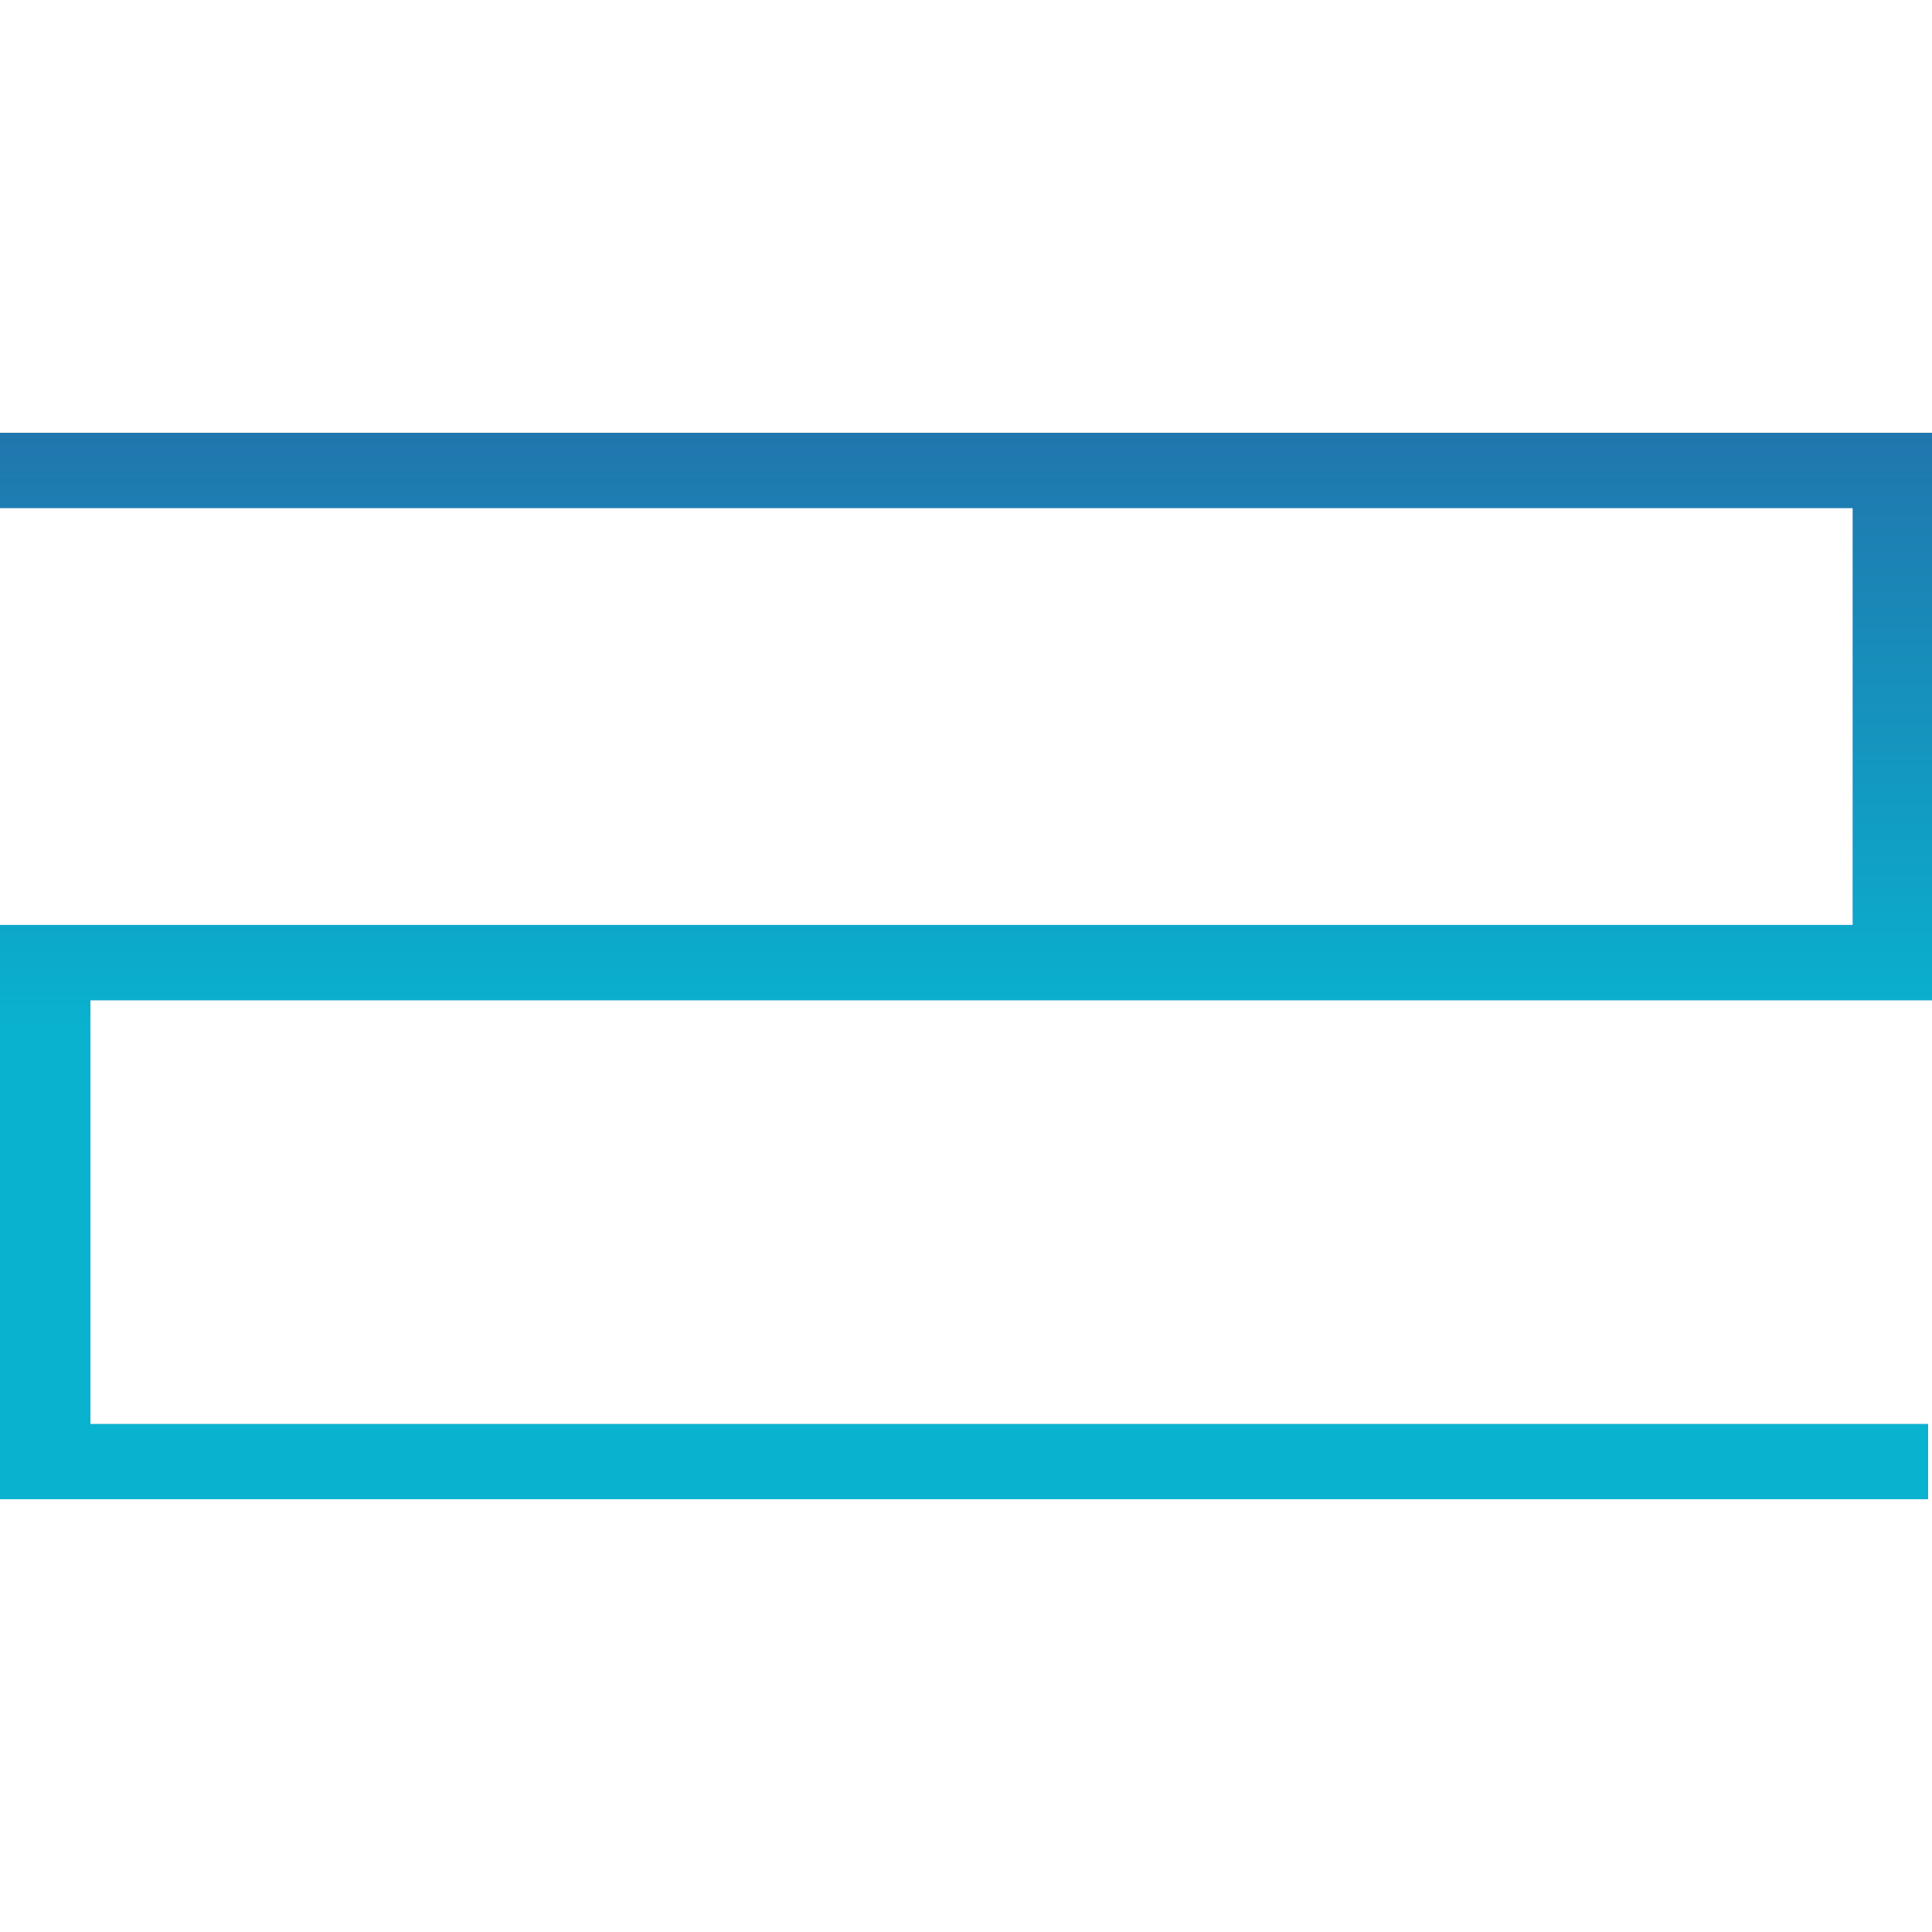
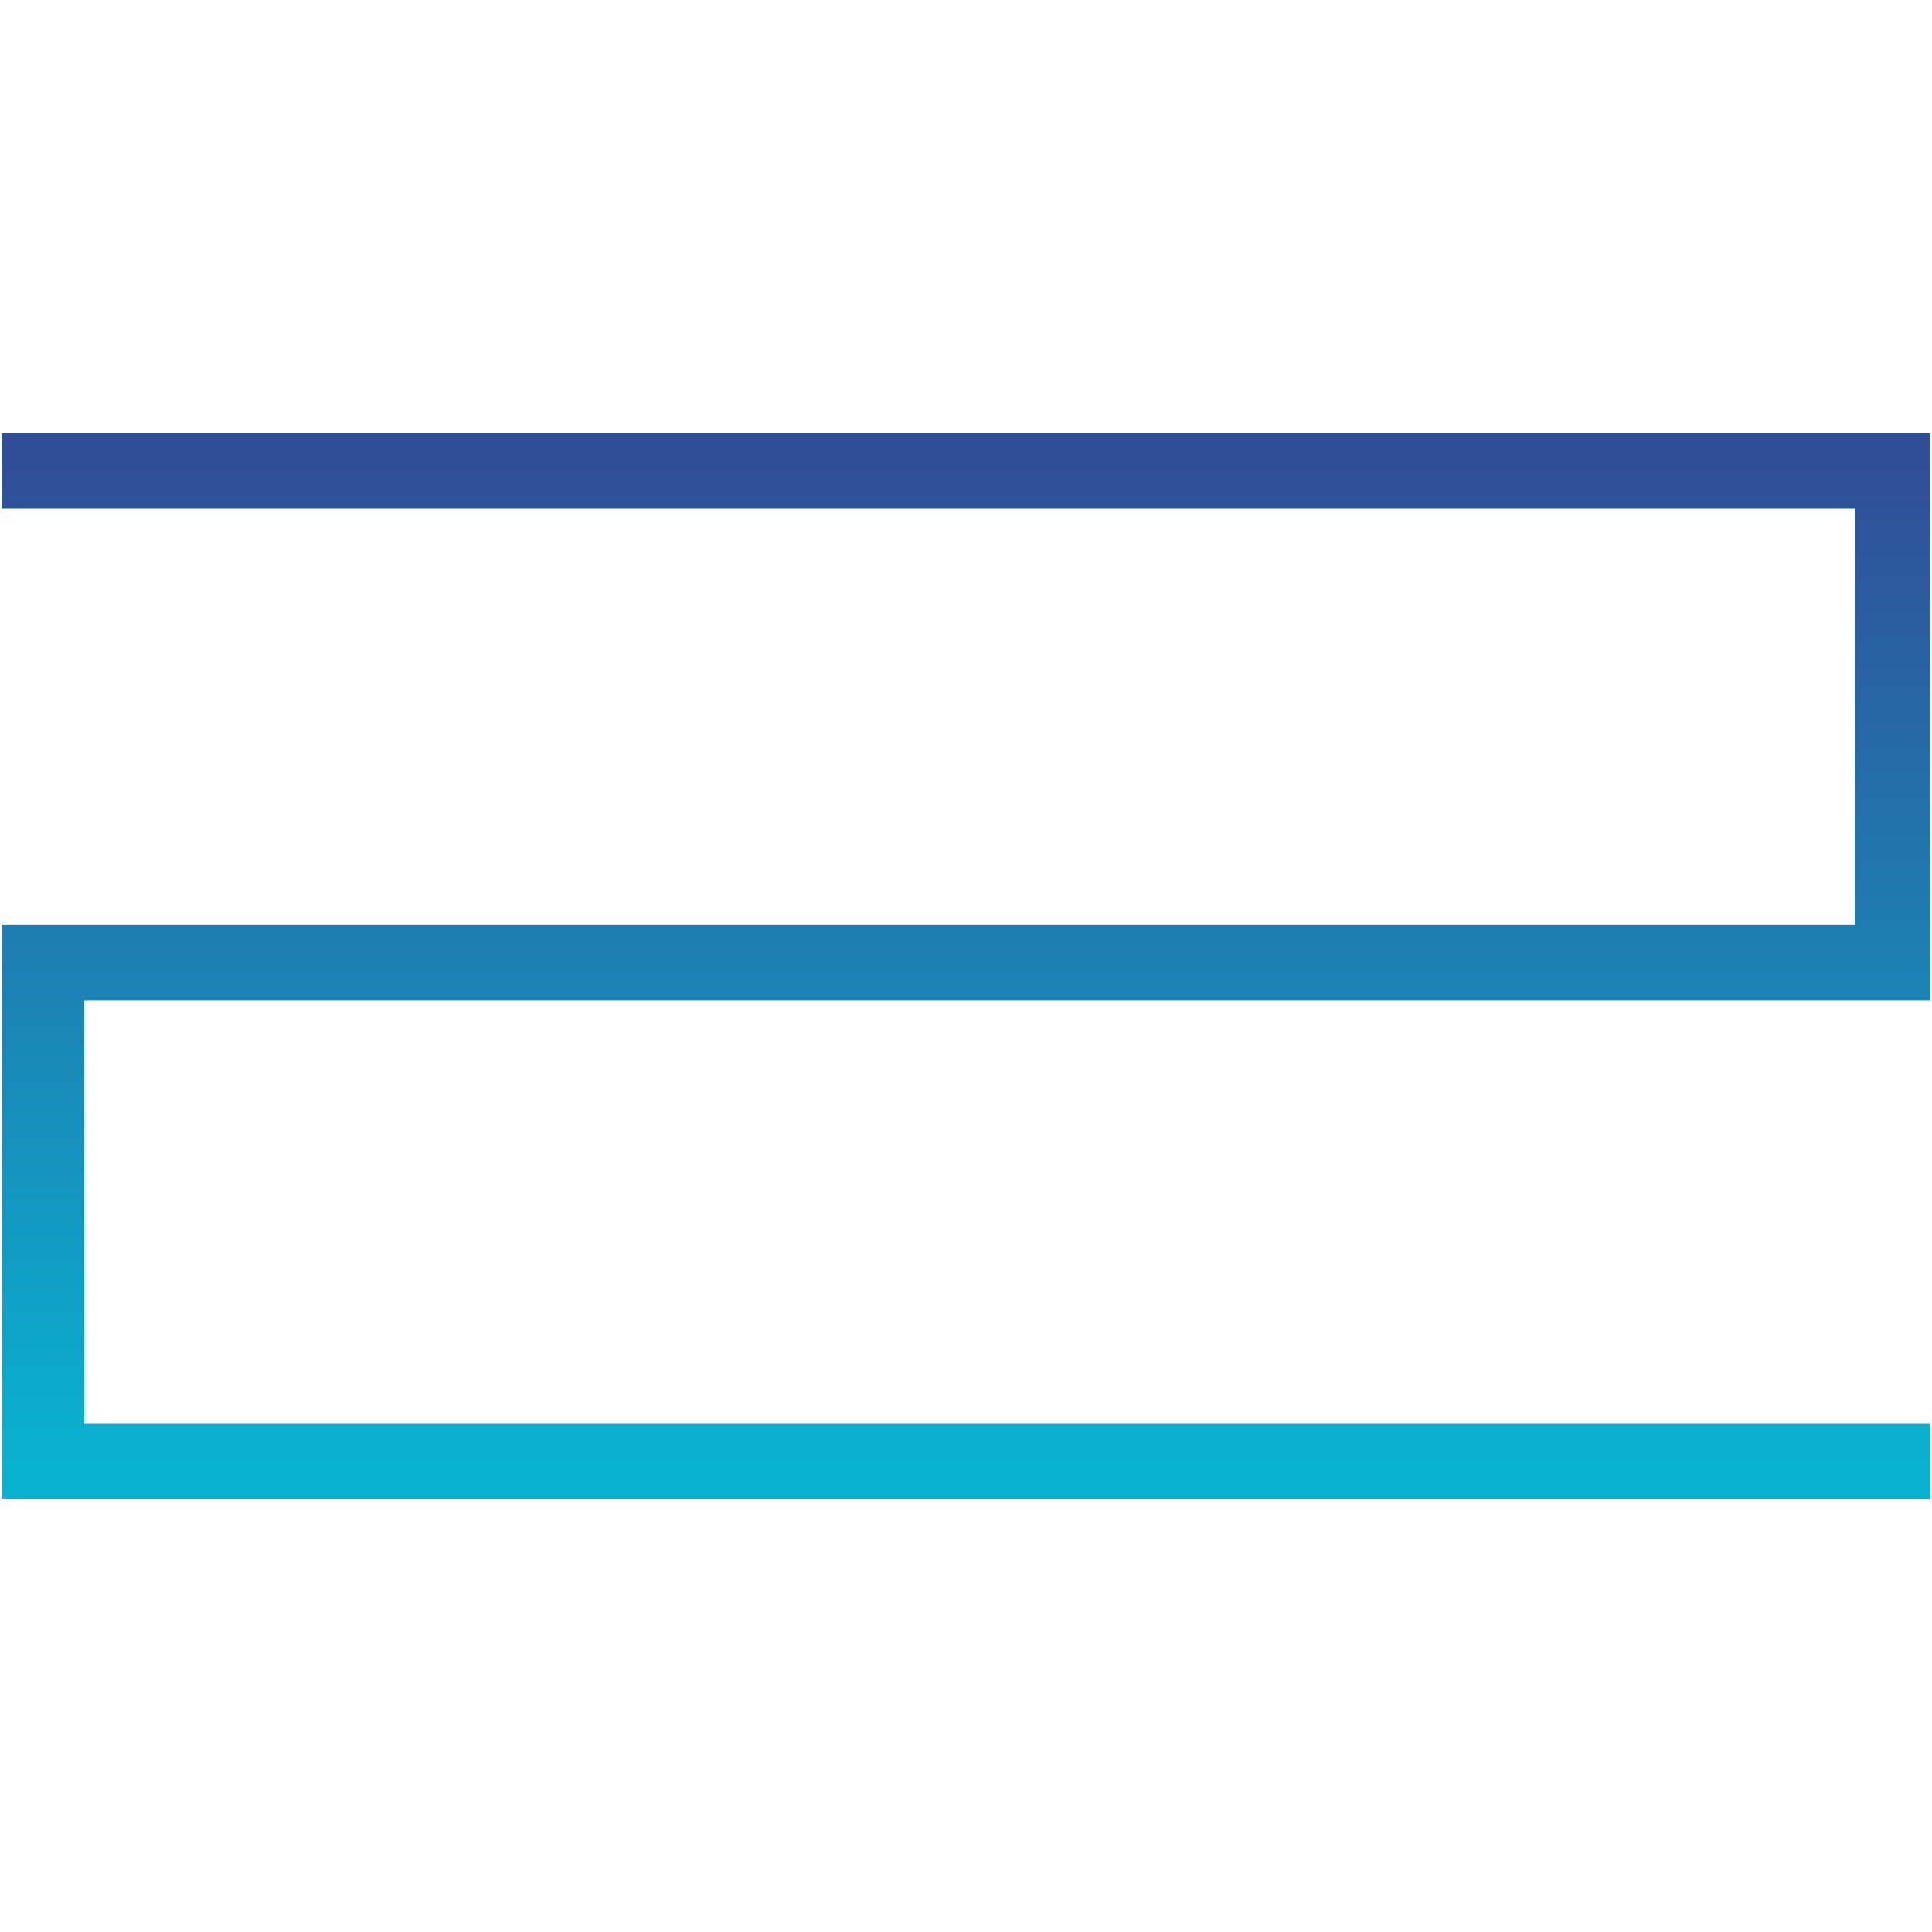
<svg xmlns="http://www.w3.org/2000/svg" viewBox="0 0 235 235">
  <defs>
-     <linearGradient id="linear-gradient" x1="117.26" x2="117.26" y1="125.33" y2="3.46" gradientUnits="userSpaceOnUse">
+     <linearGradient id="linear-gradient" x1="634.51" x2="634.51" y1="125.33" y2="3.46" gradientTransform="translate(.245 52.64)" gradientUnits="userSpaceOnUse">
      <stop stop-color="#09b2cf" offset="0" />
      <stop stop-color="#304e97" offset="1" />
    </linearGradient>
  </defs>
-   <path d="M0 52.64v9.15h225.37v50.72H0v69.85h234.51v-9.14H10.99v-51.56h224.52v-69.02z" fill="#1a7abb" />
-   <path d="M0 52.64v9.15h225.37v50.72H0v69.85h234.51v-9.14H10.99v-51.56h224.52v-69.02z" fill="url(#linear-gradient)" fill-rule="evenodd" />
+   <g transform="translate(-517.25)">
+     <path d="m517.5 52.64v9.15h225.37v50.72h-225.37v69.85h234.51v-9.14h-224.52v-51.56h224.52v-69.02z" fill="#1a7abb" />
+     <path d="m517.5 52.64v9.15h225.37v50.72h-225.37v69.85h234.51v-9.14h-224.52v-51.56h224.52v-69.02z" fill="url(#linear-gradient)" fill-rule="evenodd" />
+   </g>
</svg>
